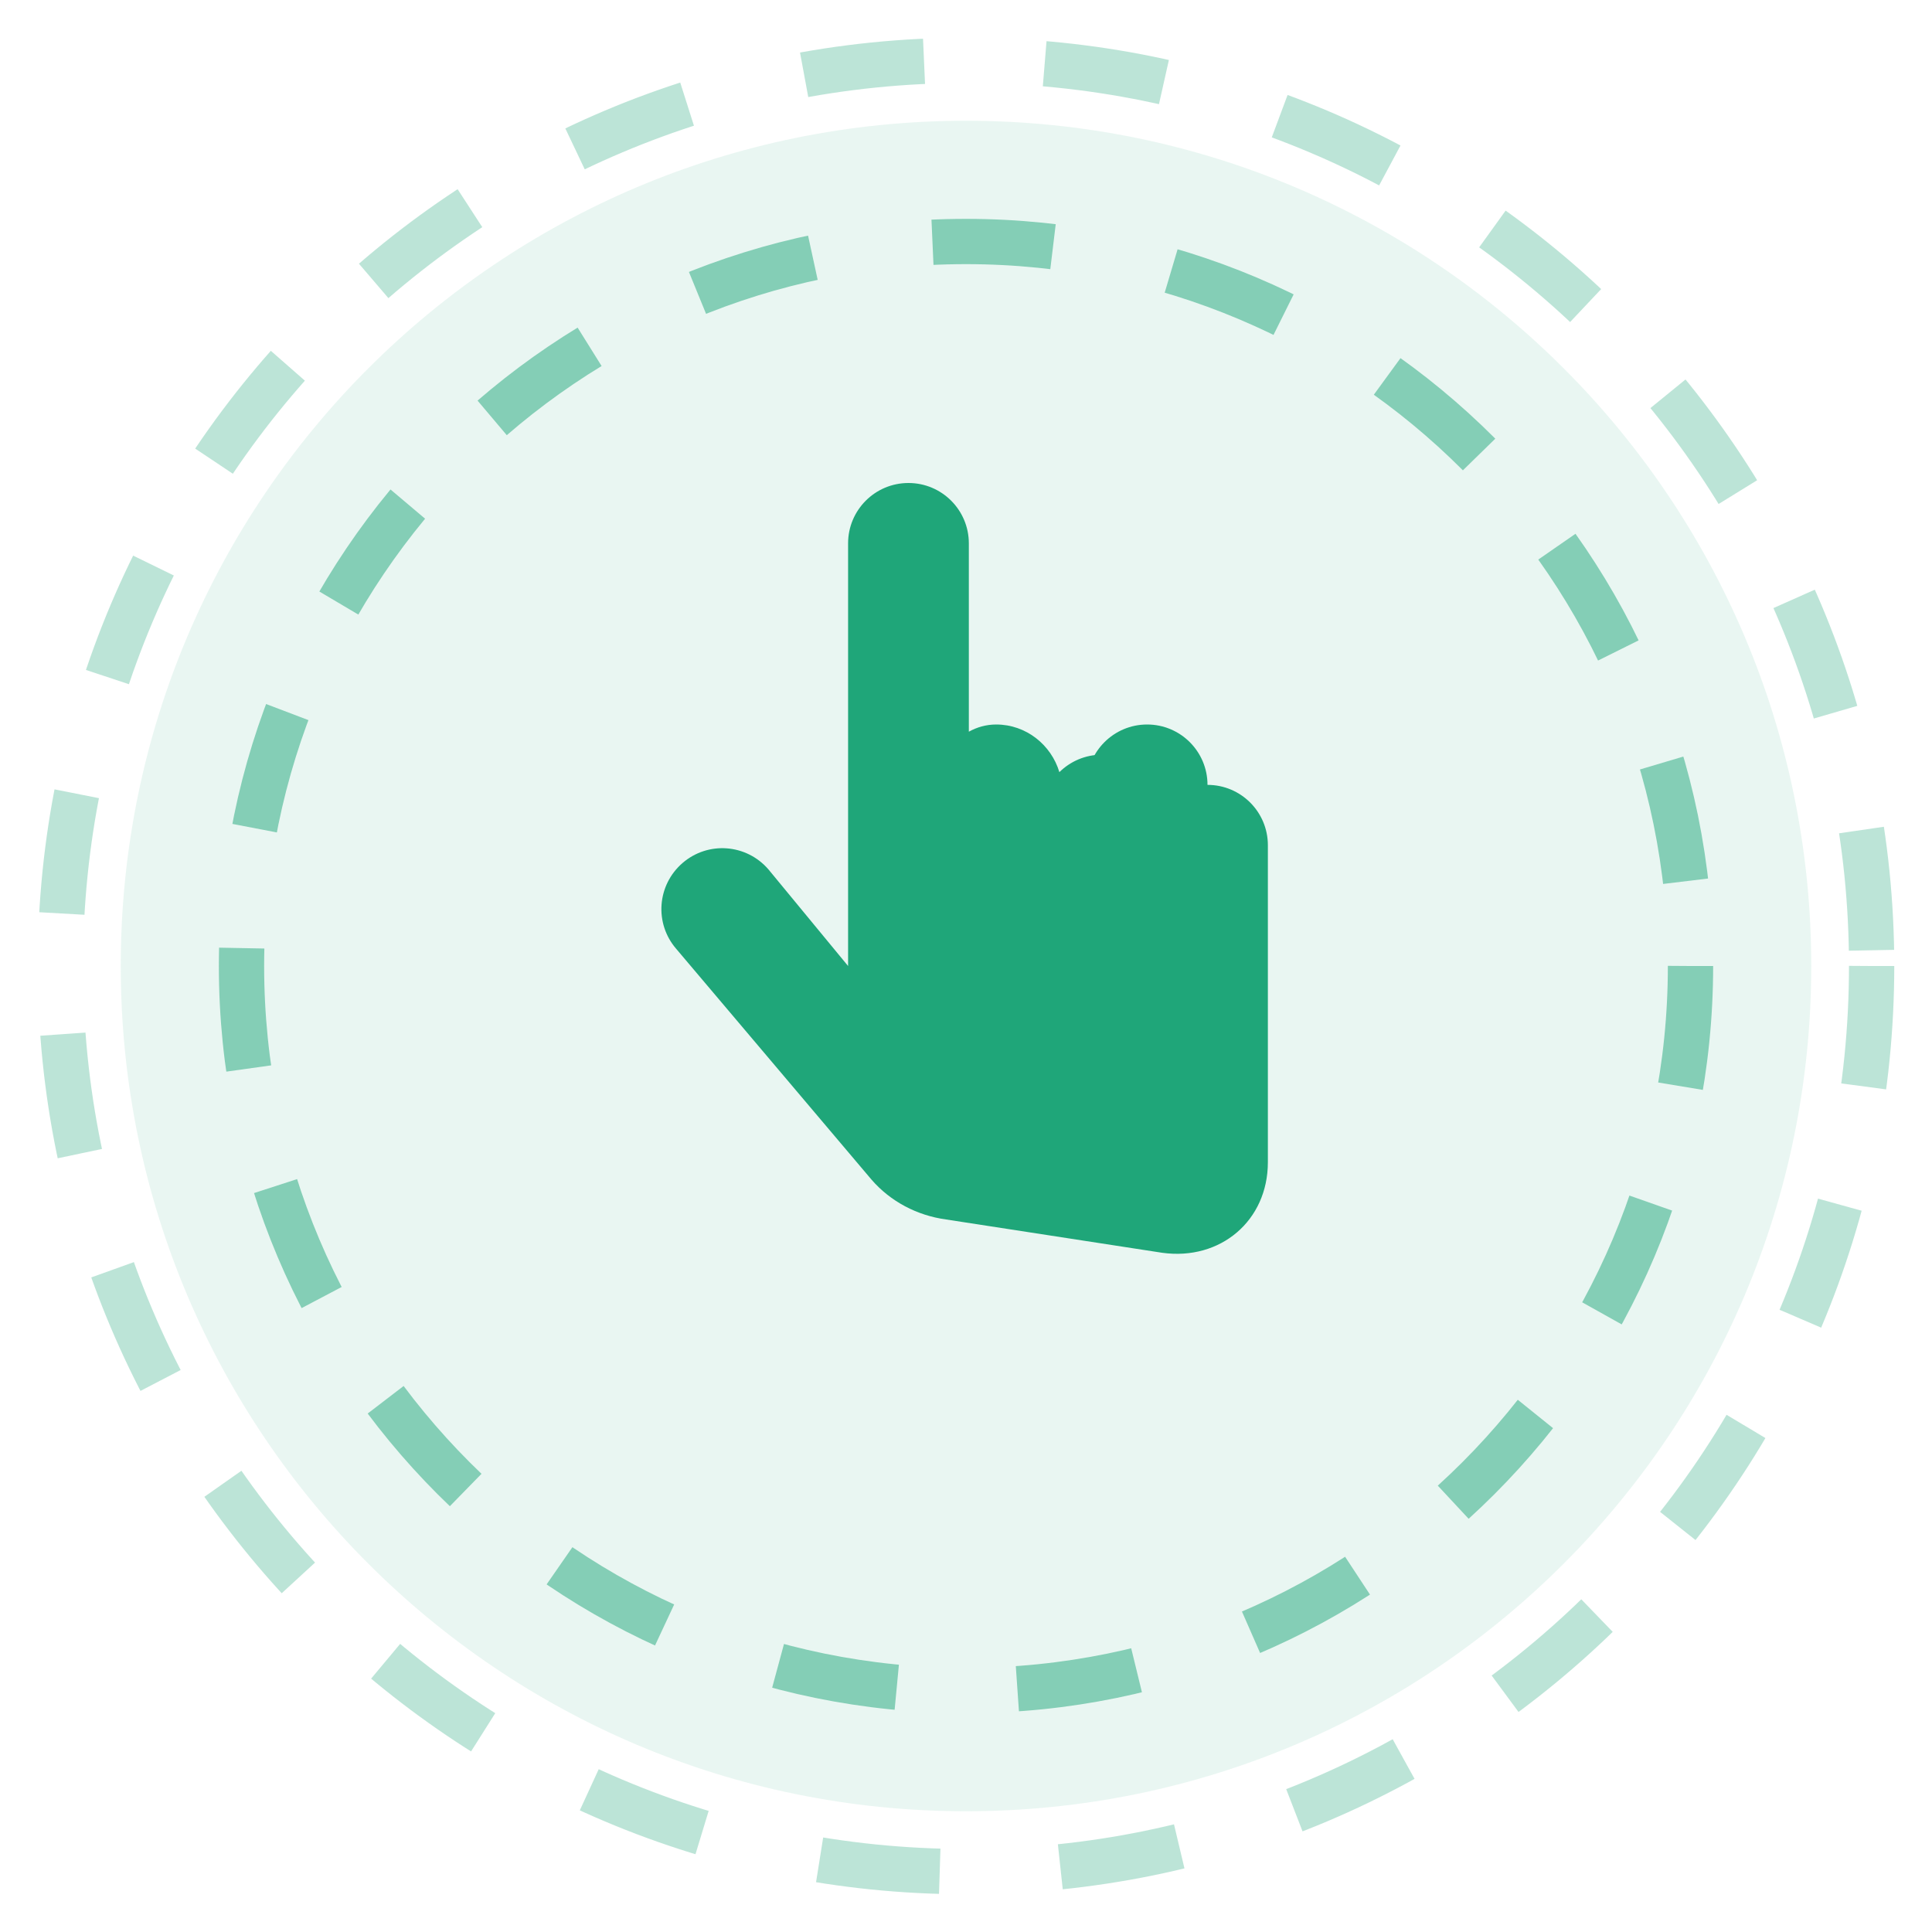
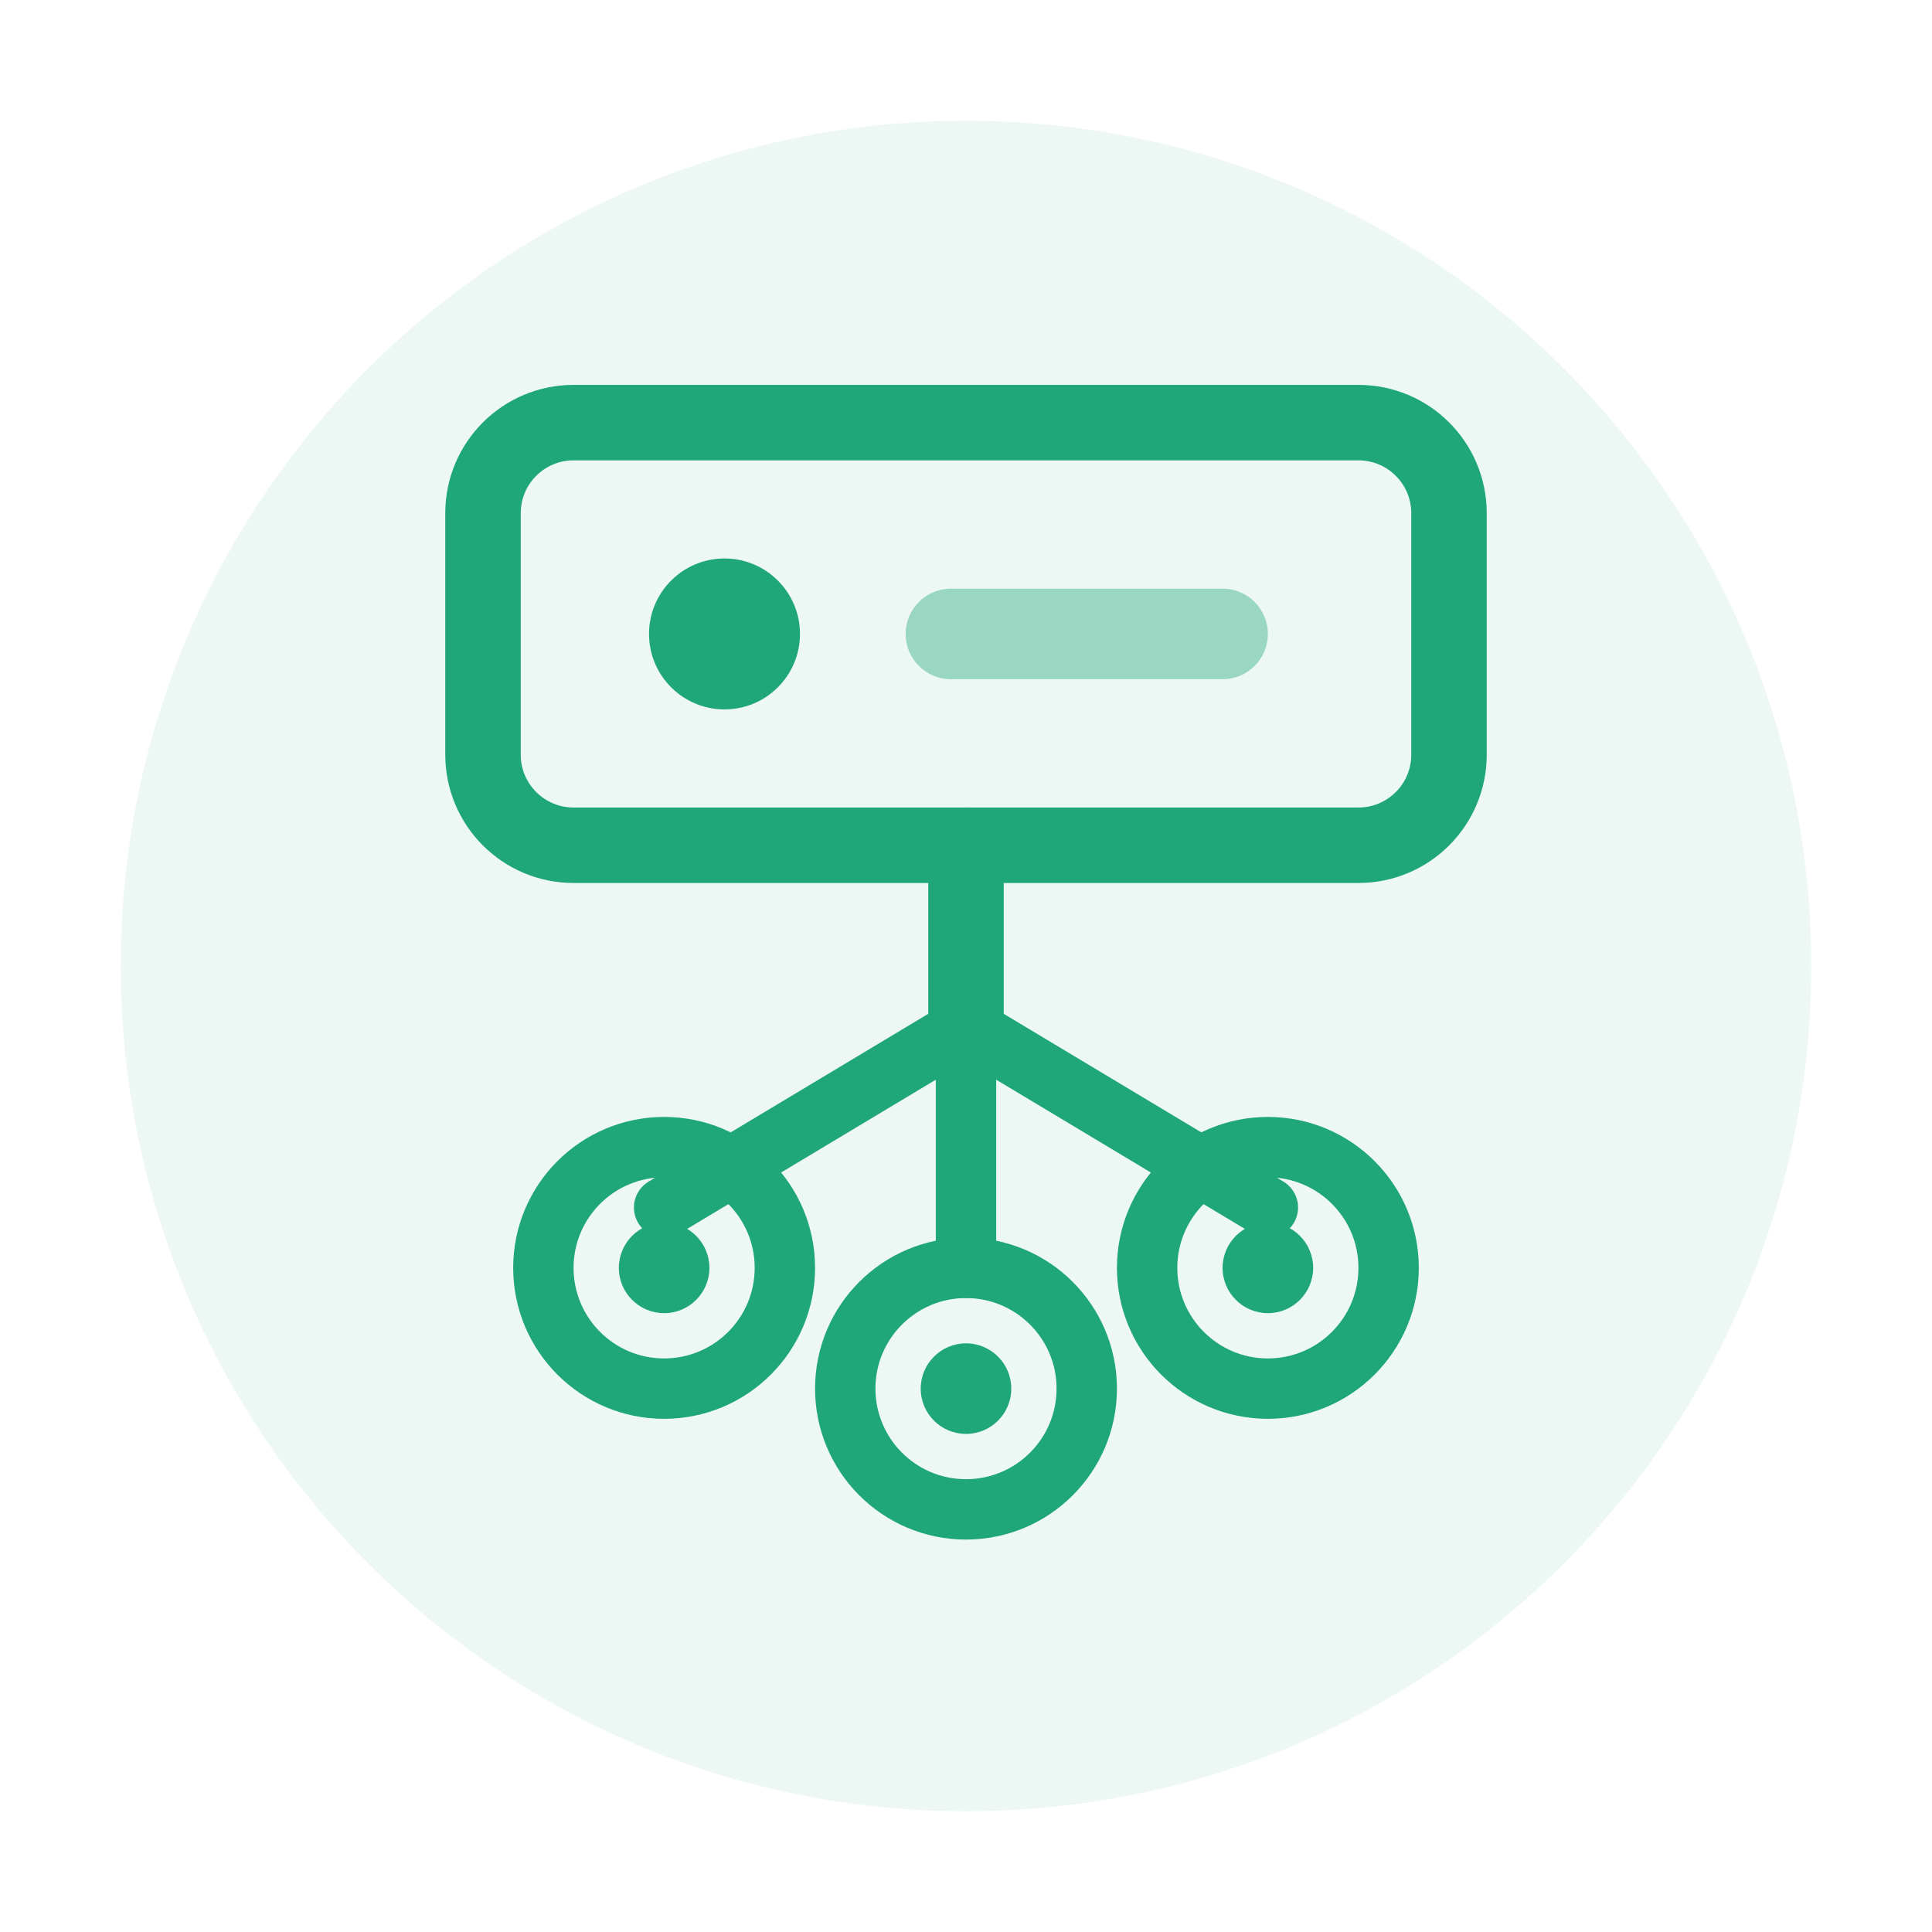
<svg xmlns="http://www.w3.org/2000/svg" width="64" height="64" viewBox="0 0 64 64" fill="none">
-   <circle cx="32" cy="32" r="28" fill="#1FA679" opacity="0.1" />
-   <path d="M42 28C42 26.895 41.105 26 40 26C39.448 26 38.953 26.224 38.593 26.578C38.324 25.677 37.494 25 36.5 25C35.948 25 35.453 25.224 35.093 25.578C34.824 24.677 33.994 24 33 24C32.671 24 32.365 24.088 32.094 24.238V18C32.094 16.895 31.199 16 30.094 16C28.989 16 28.094 16.895 28.094 18V32L25.453 28.797C24.722 27.953 23.453 27.859 22.609 28.589C21.765 29.32 21.671 30.589 22.402 31.433L28.871 39.078C29.5 39.804 30.382 40.265 31.337 40.396L38.5 41.5C40.433 41.767 42 40.433 42 38.5V28Z" fill="#1FA679" />
-   <circle cx="32" cy="32" r="30" stroke="#1FA679" stroke-width="1.5" opacity="0.3" stroke-dasharray="4 4" />
-   <circle cx="32" cy="32" r="24" stroke="#1FA679" stroke-width="1.5" opacity="0.5" stroke-dasharray="4 4" />
-   <circle cx="38" cy="26" r="2" fill="#1FA679" />
+   <circle cx="32" cy="32" r="28" fill="#1FA679" opacity="0.08" />
+   <rect x="16" y="14" width="32" height="14" rx="3" stroke="#1FA679" stroke-width="2.5" fill="none" />
+   <circle cx="24" cy="21" r="2.5" fill="#1FA679" />
+   <rect x="30" y="19.5" width="12" height="3" rx="1.5" fill="#1FA679" opacity="0.4" />
+   <path d="M32 28V34" stroke="#1FA679" stroke-width="2.5" stroke-linecap="round" />
+   <path d="M32 34L22 40" stroke="#1FA679" stroke-width="2" stroke-linecap="round" />
+   <path d="M32 34L42 40" stroke="#1FA679" stroke-width="2" stroke-linecap="round" />
+   <circle cx="22" cy="42" r="4" stroke="#1FA679" stroke-width="2" fill="none" />
+   <circle cx="32" cy="46" r="4" stroke="#1FA679" stroke-width="2" fill="none" />
+   <circle cx="42" cy="42" r="4" stroke="#1FA679" stroke-width="2" fill="none" />
+   <path d="M32 34V42" stroke="#1FA679" stroke-width="2" stroke-linecap="round" />
+   <circle cx="22" cy="42" r="1.5" fill="#1FA679" />
+   <circle cx="32" cy="46" r="1.5" fill="#1FA679" />
+   <circle cx="42" cy="42" r="1.5" fill="#1FA679" />
</svg>
